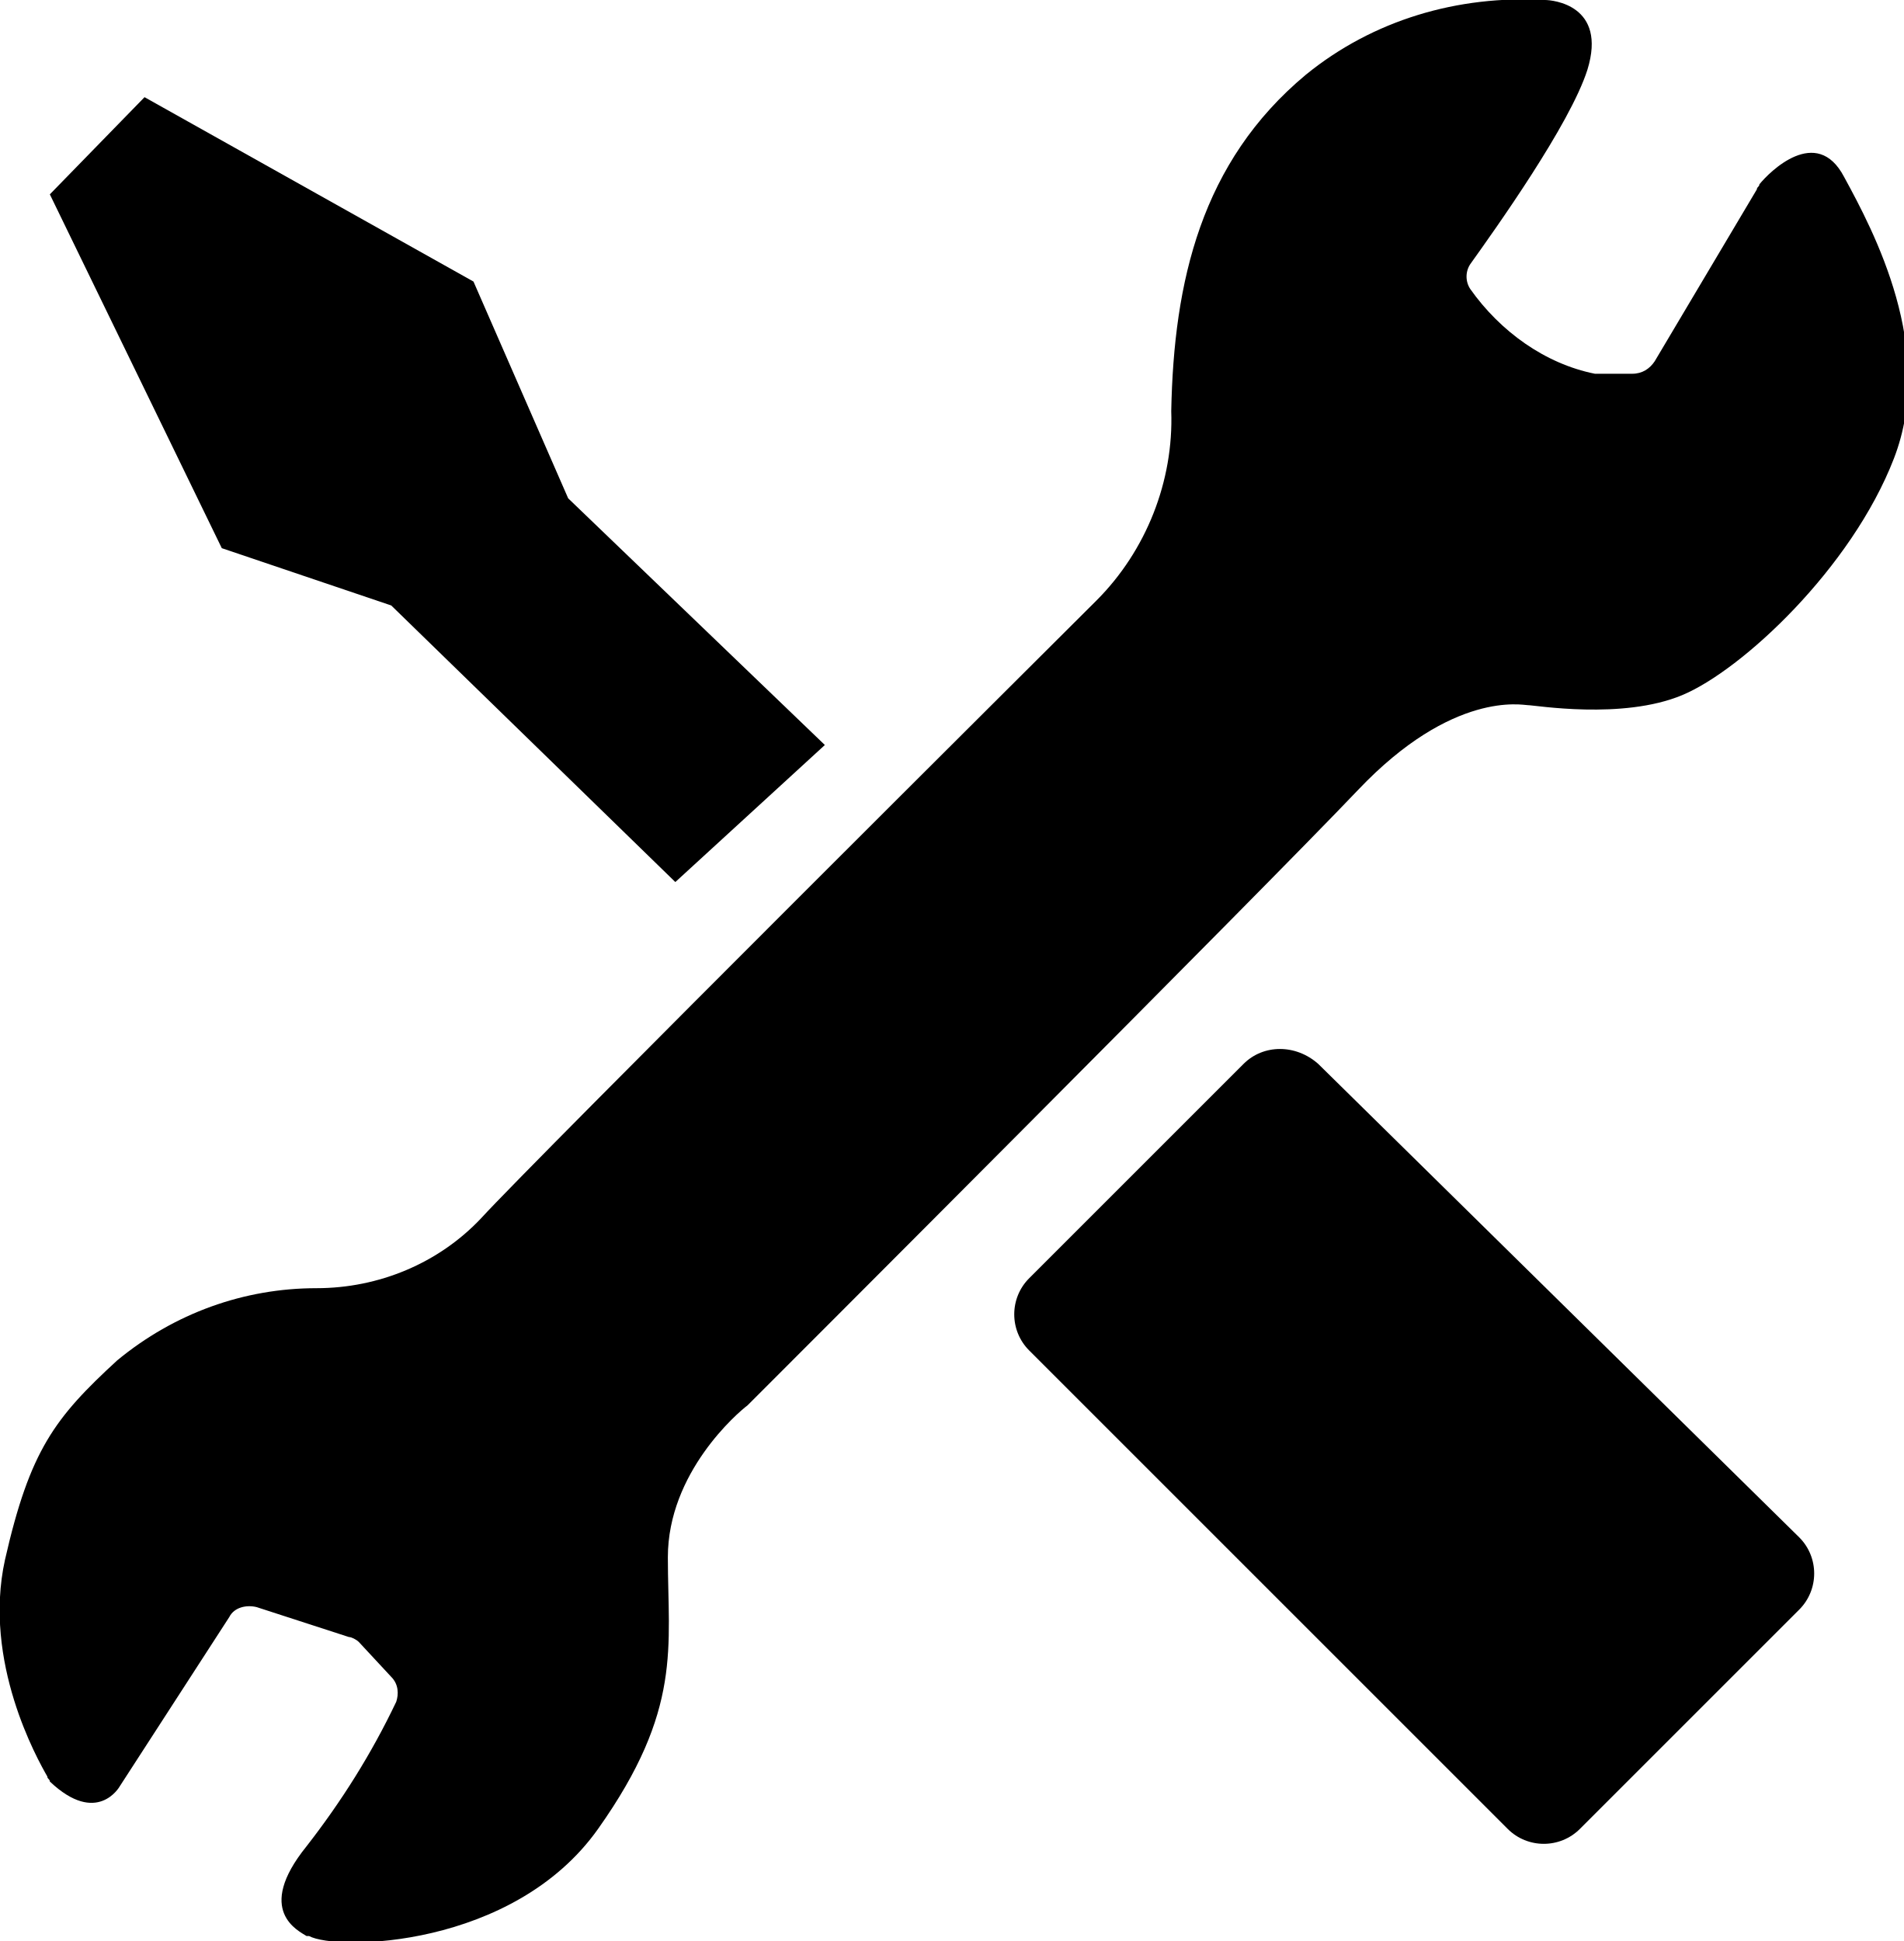
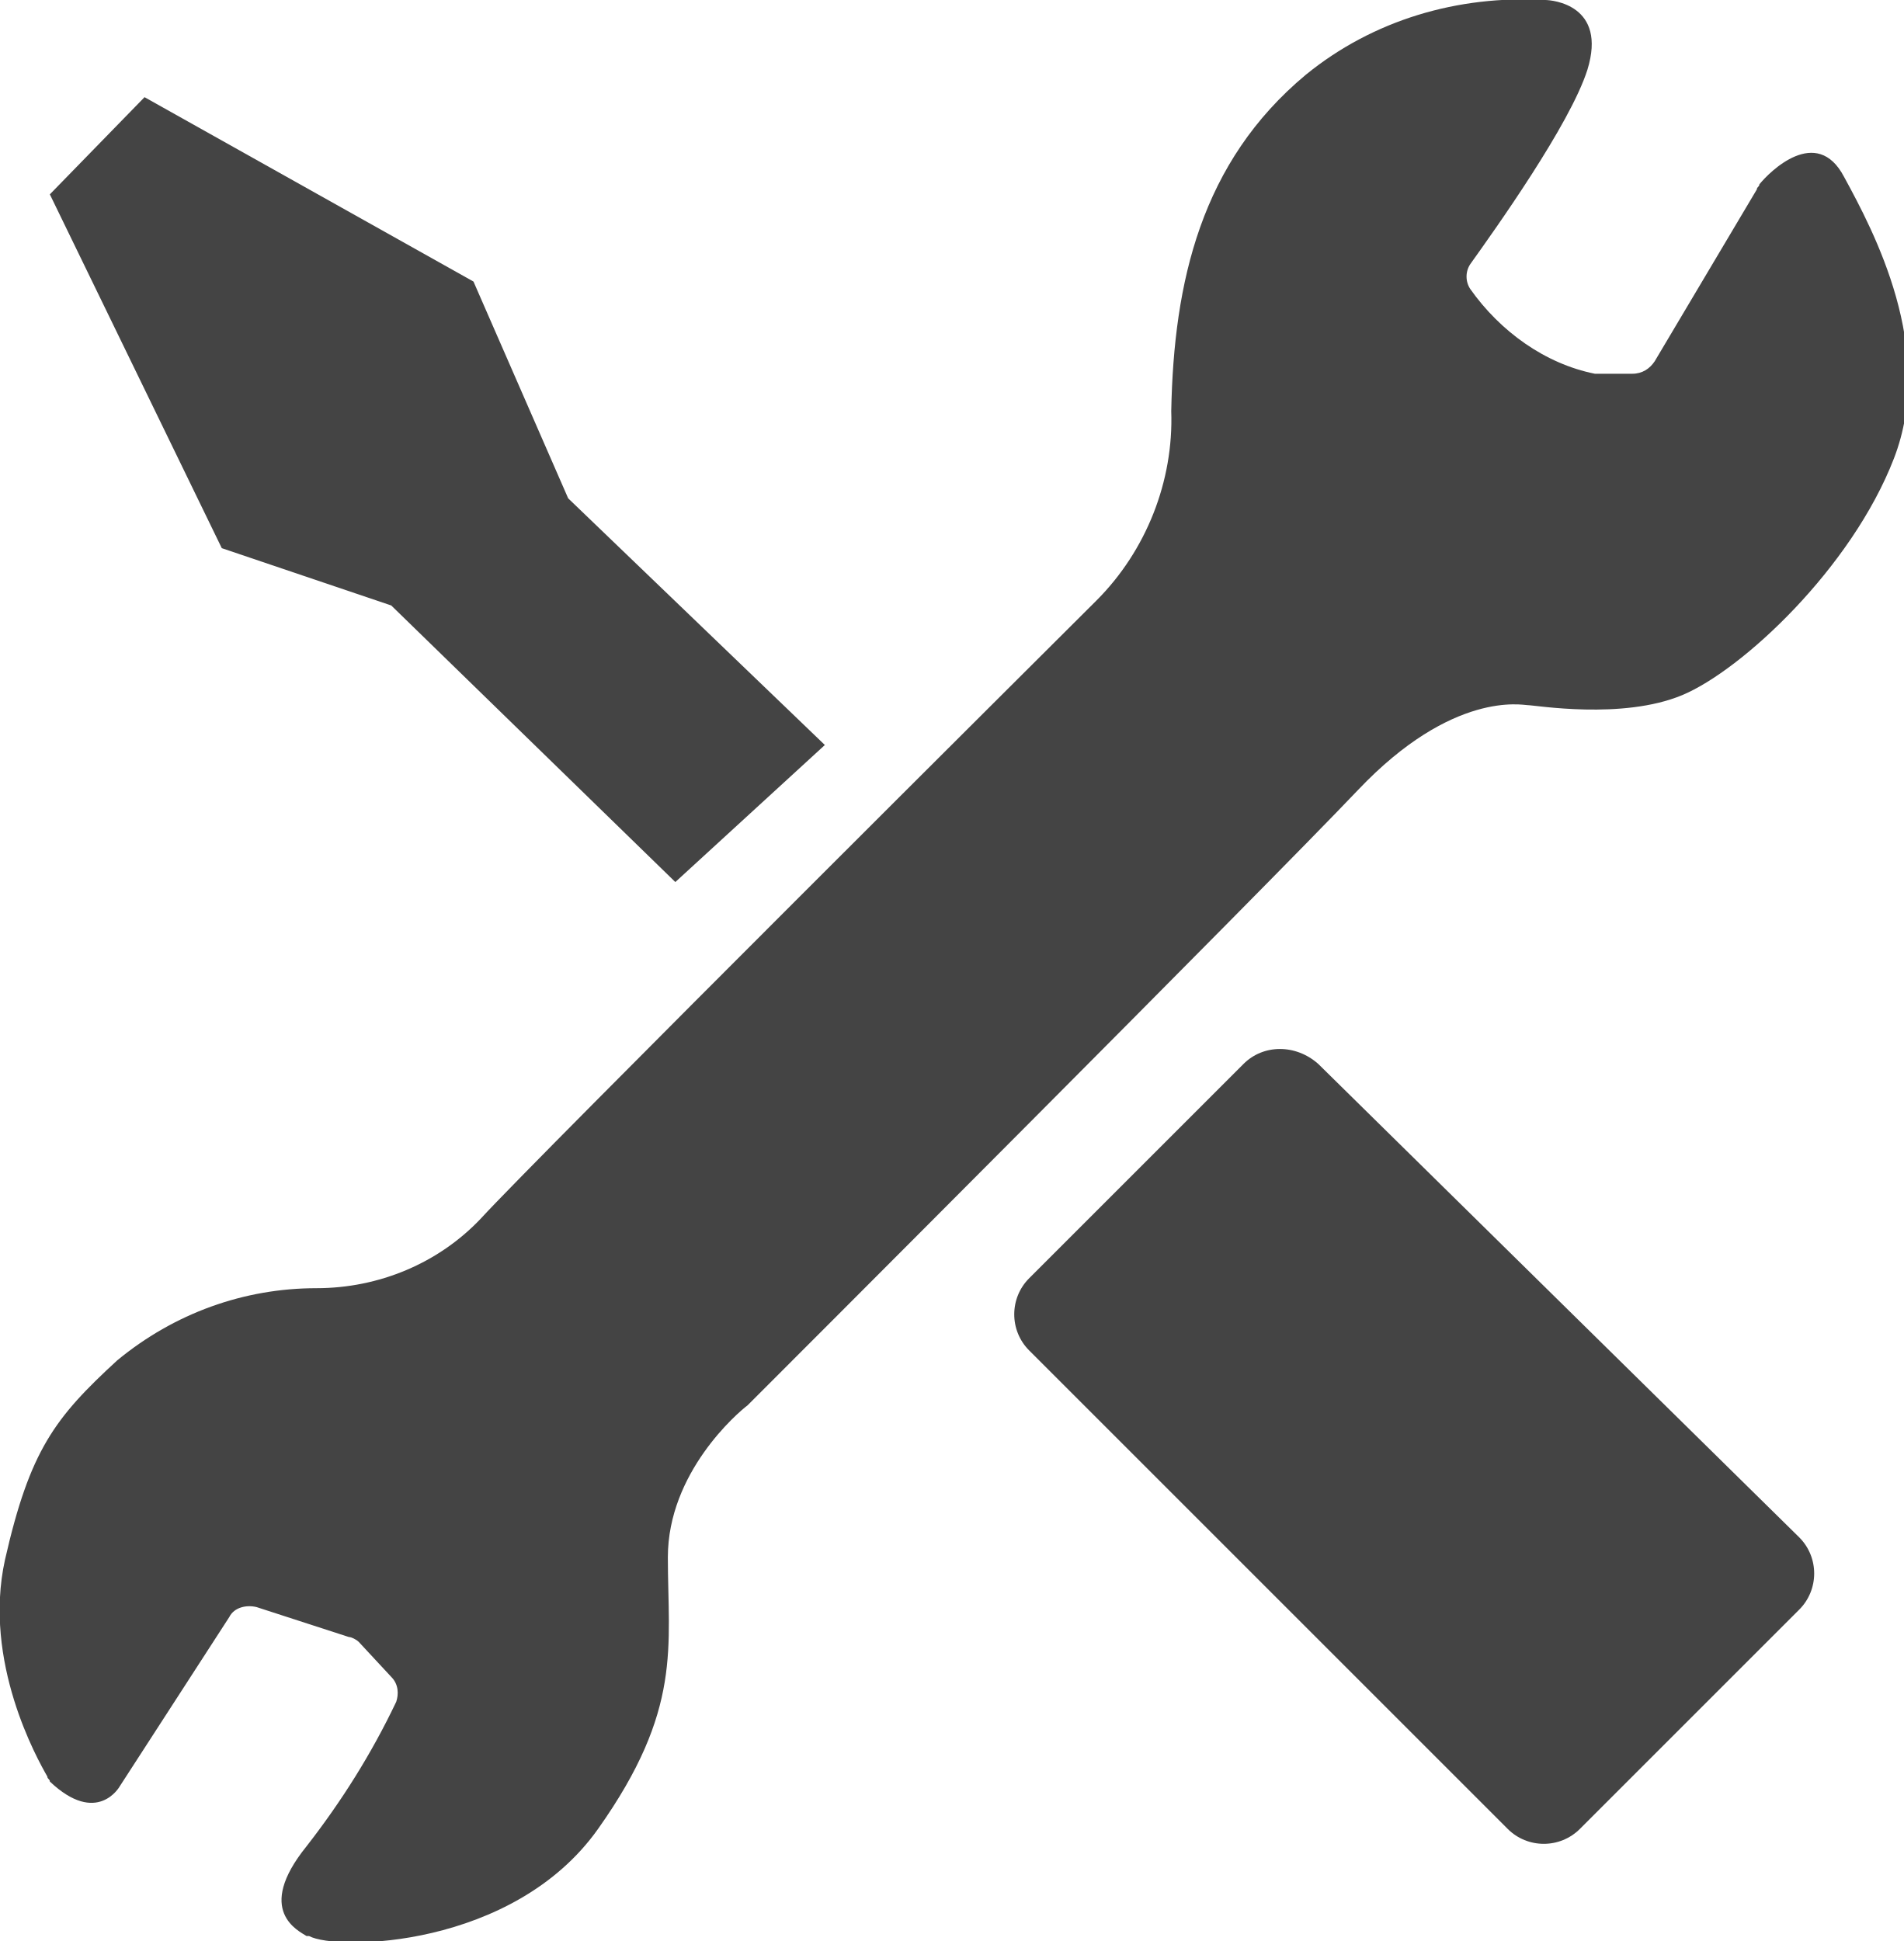
<svg xmlns="http://www.w3.org/2000/svg" version="1.2" baseProfile="tiny" viewBox="0 0 76.4 77.9" overflow="visible">
-   <path d="M70.6 7.4c0 .1-.1.1-.1.2l-4.1 6.9c-.2.3-.5.5-.9.5H64c-2-.4-3.8-1.7-5-3.4-.2-.3-.2-.7 0-1 1-1.4 4-5.6 4.7-7.8C64.5.2 62.3 0 62 0c-3.5-.2-6.9.8-9.6 3-4.2 3.5-5.3 8.3-5.4 13.5.1 2.8-1 5.6-3 7.6-.9.9-22.7 22.6-24.7 24.8-1.7 1.8-4.1 2.8-6.6 2.8-2.9 0-5.7 1-8 2.9-2.5 2.3-3.5 3.6-4.5 8-.9 4.1 1.3 8 1.7 8.7 0 .1.1.1.1.2 1.9 1.8 2.8.2 2.8.2l4.4-6.8c.2-.4.7-.5 1.1-.4l3.7 1.2c.1 0 .3.1.4.2l1.3 1.4c.3.3.3.7.2 1-1 2.1-2.2 4-3.6 5.8-2.1 2.6-.3 3.4 0 3.6h.1c1.1.6 8.2.5 11.6-4.3s2.8-7.3 2.8-10.9c0-3.4 2.8-5.8 3.2-6.1l.1-.1c1-1 20.6-20.6 24.4-24.6s6.6-3.4 6.8-3.4c.3 0 3.8.6 6.2-.4s6.8-5.1 8.5-9.5-.8-9.1-2-11.3c-1.1-2.1-3-.2-3.4.3z" />
-   <path d="M33.1 29.9L22.8 20 19 11.3 5.8 3.9 2 7.8 8.9 22l6.8 2.3 11.4 11.1zM49.9 42.7l-8.6 8.6c-.8.8-.8 2.1 0 2.9l19.2 19.2c.8.8 2.1.8 2.9 0l8.8-8.8c.8-.8.8-2.1 0-2.9l-19.3-19c-.9-.8-2.2-.8-3 0z" />
+   <path fill="#444" d="M70.6 7.4c0 .1-.1.1-.1.2l-4.1 6.9c-.2.3-.5.5-.9.5H64c-2-.4-3.8-1.7-5-3.4-.2-.3-.2-.7 0-1 1-1.4 4-5.6 4.7-7.8C64.5.2 62.3 0 62 0c-3.5-.2-6.9.8-9.6 3-4.2 3.5-5.3 8.3-5.4 13.5.1 2.8-1 5.6-3 7.6-.9.9-22.7 22.6-24.7 24.8-1.7 1.8-4.1 2.8-6.6 2.8-2.9 0-5.7 1-8 2.9-2.5 2.3-3.5 3.6-4.5 8-.9 4.1 1.3 8 1.7 8.7 0 .1.1.1.1.2 1.9 1.8 2.8.2 2.8.2l4.4-6.8c.2-.4.7-.5 1.1-.4l3.7 1.2c.1 0 .3.1.4.2l1.3 1.4c.3.3.3.7.2 1-1 2.1-2.2 4-3.6 5.8-2.1 2.6-.3 3.4 0 3.6h.1c1.1.6 8.2.5 11.6-4.3s2.8-7.3 2.8-10.9c0-3.4 2.8-5.8 3.2-6.1l.1-.1c1-1 20.6-20.6 24.4-24.6s6.6-3.4 6.8-3.4c.3 0 3.8.6 6.2-.4s6.8-5.1 8.5-9.5-.8-9.1-2-11.3c-1.1-2.1-3-.2-3.4.3z" />
+   <path fill="#444" d="M33.1 29.9L22.8 20 19 11.3 5.8 3.9 2 7.8 8.9 22l6.8 2.3 11.4 11.1zM49.9 42.7l-8.6 8.6c-.8.8-.8 2.1 0 2.9l19.2 19.2c.8.8 2.1.8 2.9 0l8.8-8.8c.8-.8.8-2.1 0-2.9l-19.3-19c-.9-.8-2.2-.8-3 0z" />
</svg>
